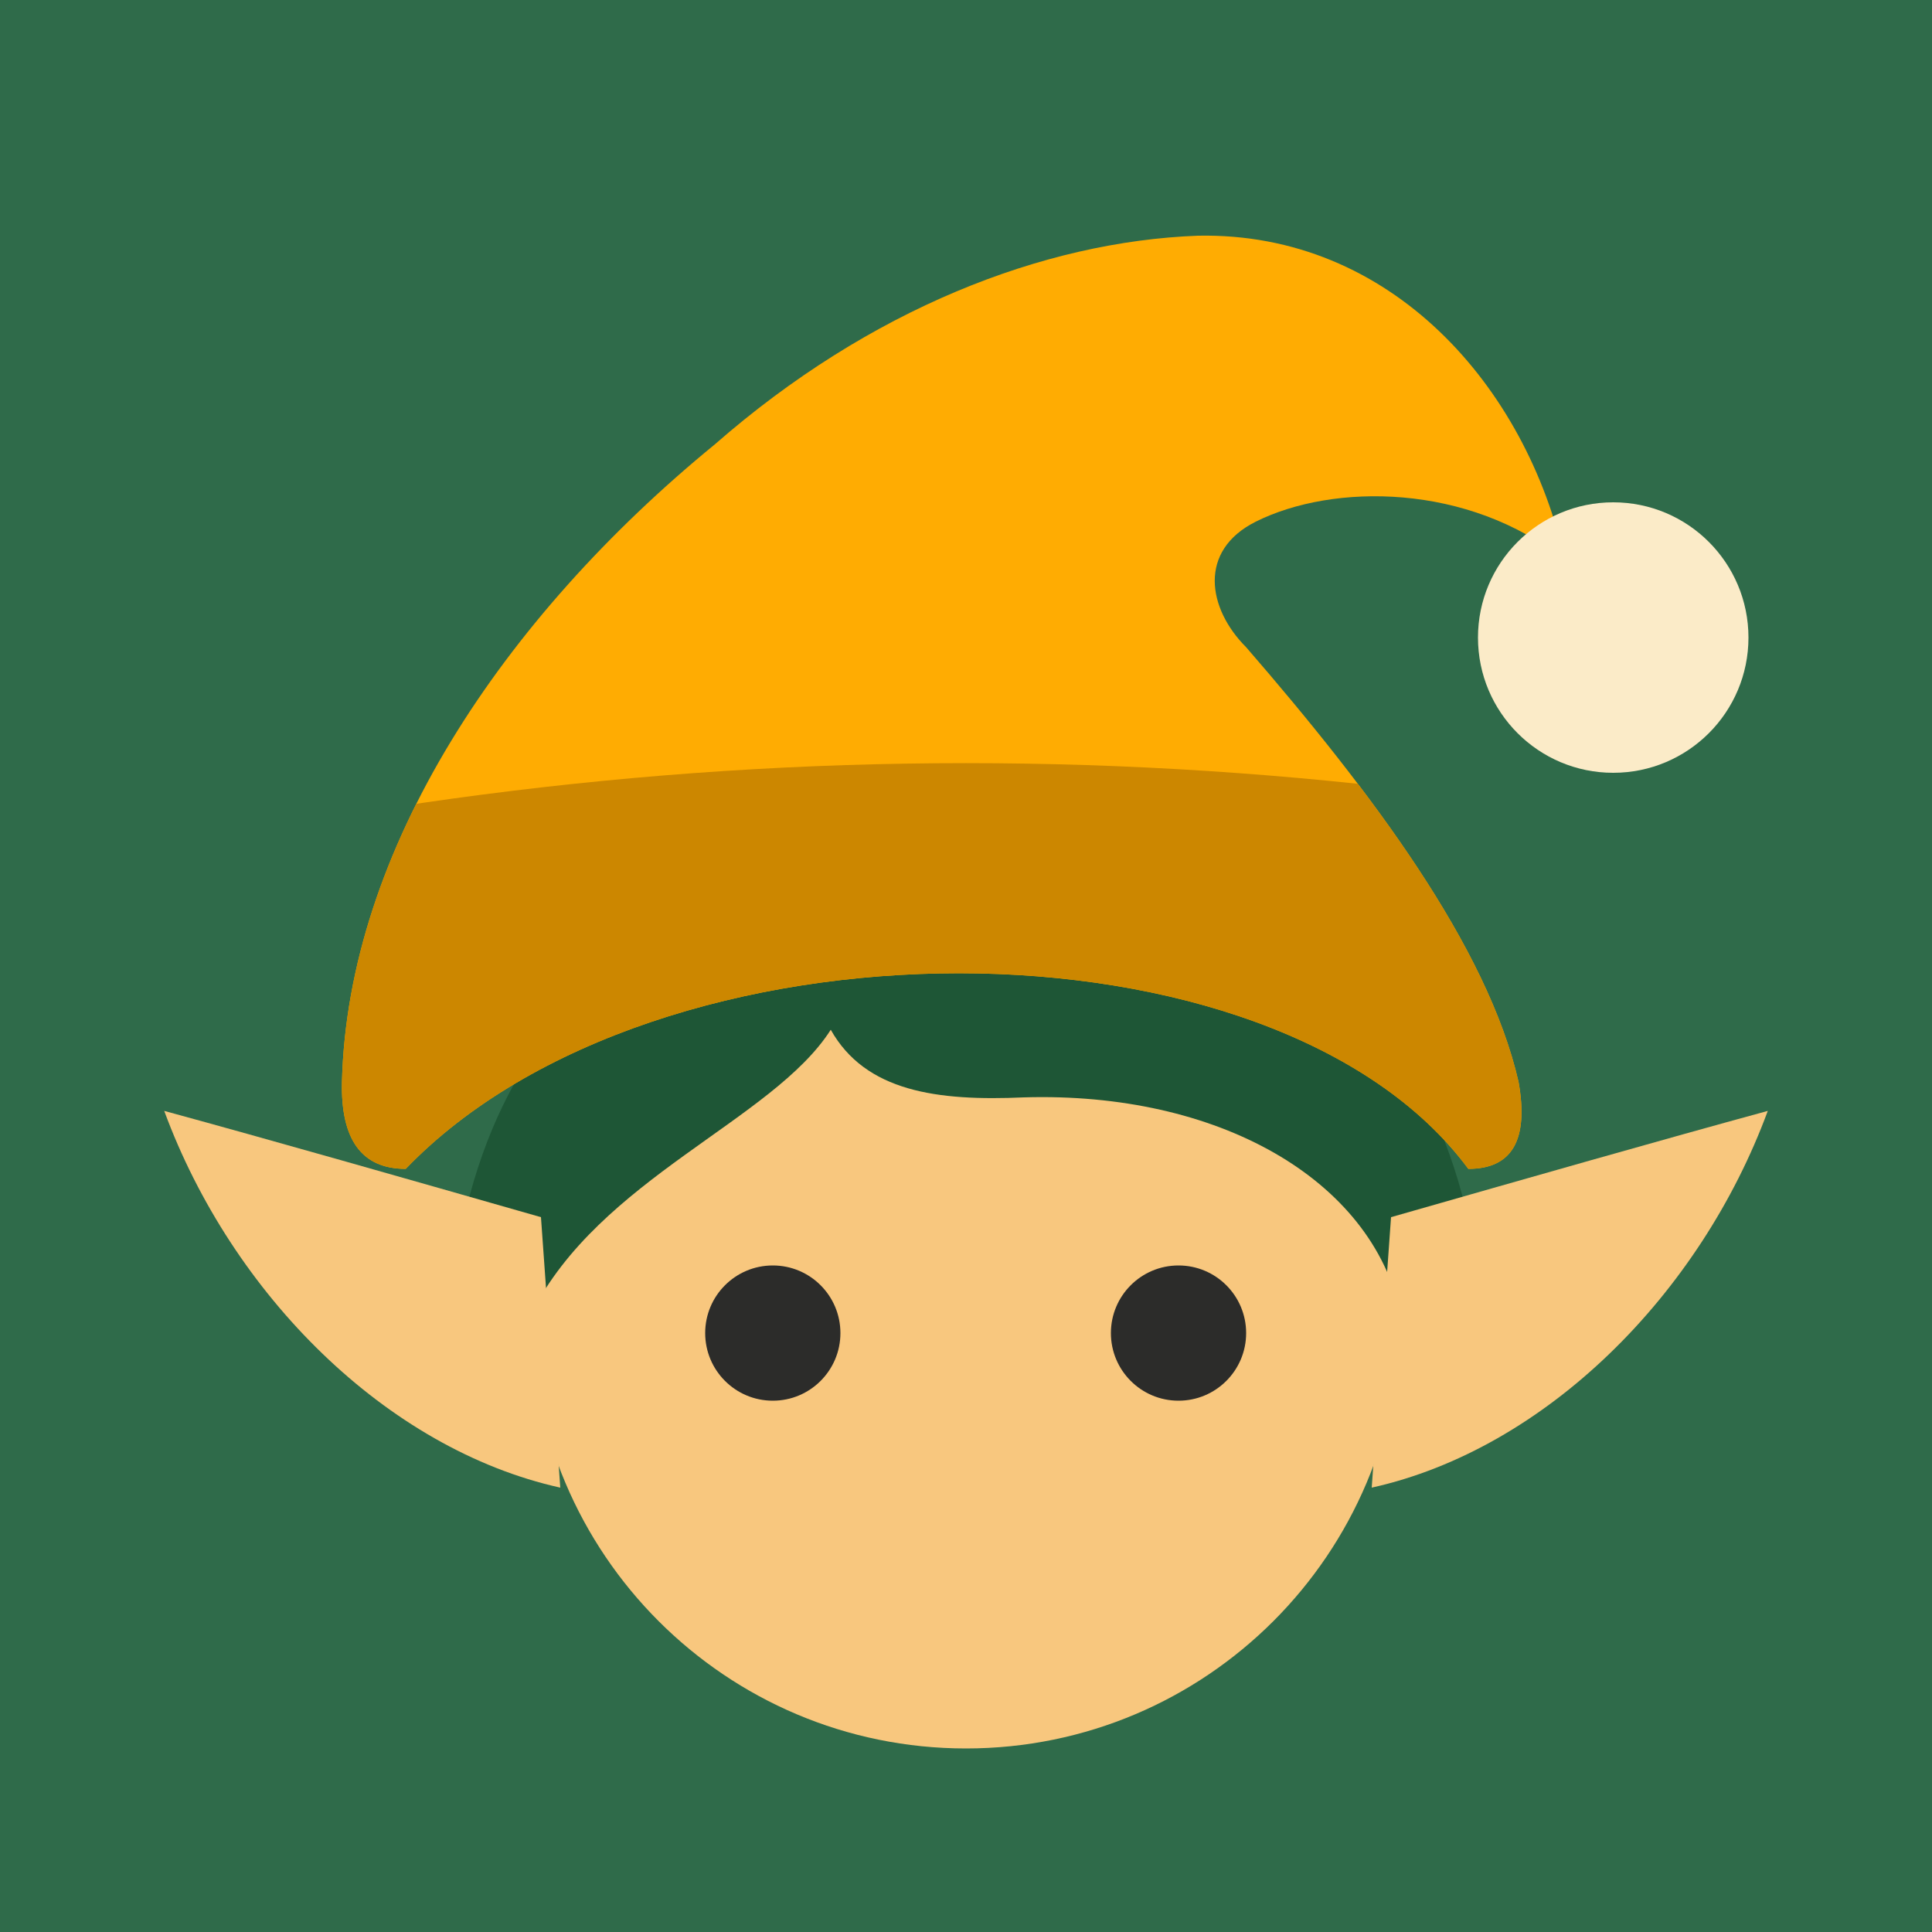
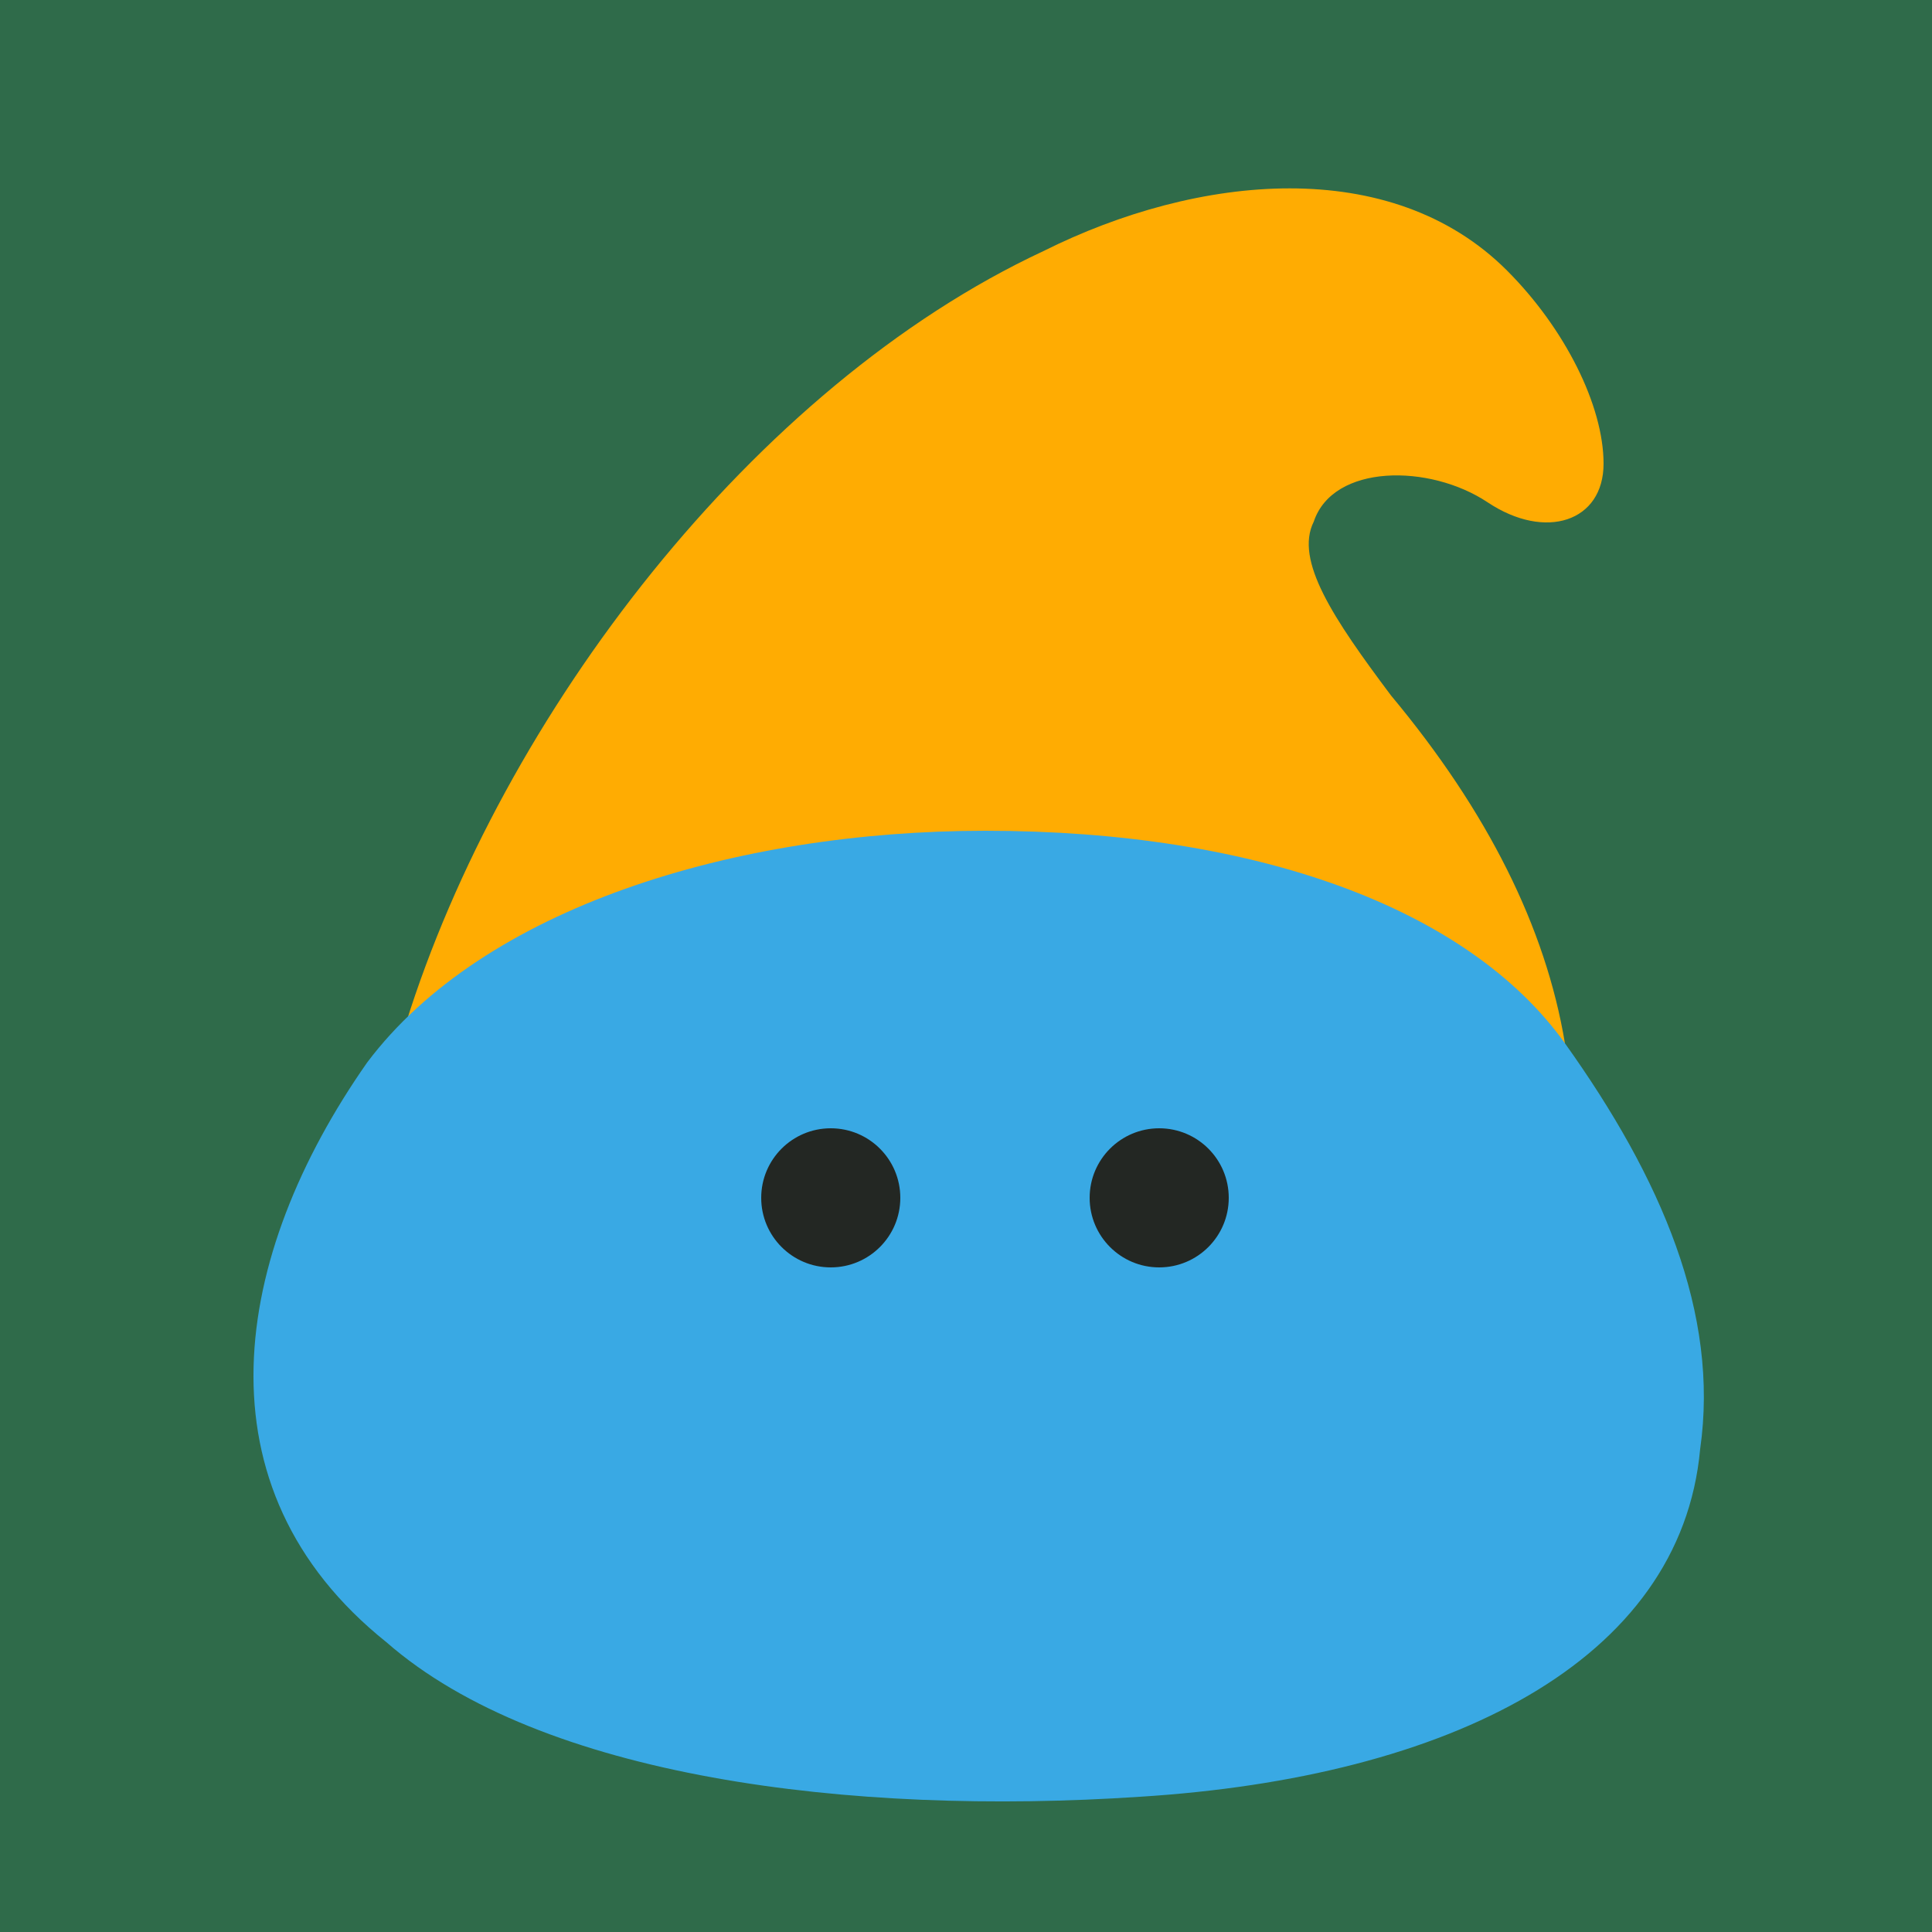
<svg xmlns="http://www.w3.org/2000/svg" viewBox="0 0 100 100">
  <rect width="100" height="100" fill="#2F6B4A" />
-   <defs>
-     <clipPath id="cap">
-       <path d="M21 60.5 Q17.6 60.5 17.7 56 C18 44 26 32 37 23 C45 16 54 12.5 62 12.2 C72 12 79 20 81 29 C76 25 69 25 65 27 C62 28.5 62.5 31.5 64.5 33.5 C71 41 77 49 78.6 56 Q79.4 60.5 76 60.5 C66 47 34 47 21 60.5 Z" />
-     </clipPath>
-   </defs>
-   <path d="M23 73 C23 52 34 45 50 45 C66 45 77 52 77 73 Z" fill="#1E5636" />
-   <path d="M8.5 57.5 C14 59 21 61 28 63 L29 77 C20 75 12 67 8.5 57.5 Z" fill="#F8C77E" />
-   <path d="M91.5 57.5 C86 59 79 61 72 63 L71 77 C80 75 88 67 91.5 57.5 Z" fill="#F8C77E" />
-   <path d="M27.5 68 A22.5 22.5 0 0 0 72.5 68 C71 61 63 56.5 53 56.8 C48.5 57 44.8 56.5 43 53.3 C40 58 31 61 27.5 68 Z" fill="#F8C77E" />
-   <path d="M21 60.5 Q17.6 60.5 17.7 56 C18 44 26 32 37 23 C45 16 54 12.5 62 12.2 C72 12 79 20 81 29 C76 25 69 25 65 27 C62 28.5 62.5 31.5 64.5 33.5 C71 41 77 49 78.6 56 Q79.4 60.5 76 60.5 C66 47 34 47 21 60.5 Z" fill="#FFAC02" />
-   <path d="M0 46 Q50 33 100 46 L100 100 L0 100 Z" fill="#CC8700" clip-path="url(#cap)" />
-   <circle cx="83.5" cy="33" r="7" fill="#FBEBC8" />
-   <circle cx="40" cy="69" r="3.5" fill="#2C2C2A" />
-   <circle cx="61" cy="69" r="3.5" fill="#2C2C2A" />
+   <path fill="#FFAC02" d="M21 53C26 37 39 20 54 13C62 9 72 8 78 14C81 17 83 21 83 24C83 27 80 28 77 26C74 24 69 24 68 27C67 29 69 32 72 36C77 42 80 48 81 54L21 61Z" />
+   <path fill="#39A9E4" d="M51 43C65 43 76 47 81 54C86 61 89 68 88 75C87 86 75 92 59 93C44 94 28 92 20 85C10 77 12 65 19 55C25 47 38 43 51 43Z" />
+   <circle cx="43" cy="62" r="3.6" fill="#232723" />
+   <circle cx="60" cy="62" r="3.6" fill="#232723" />
</svg>
